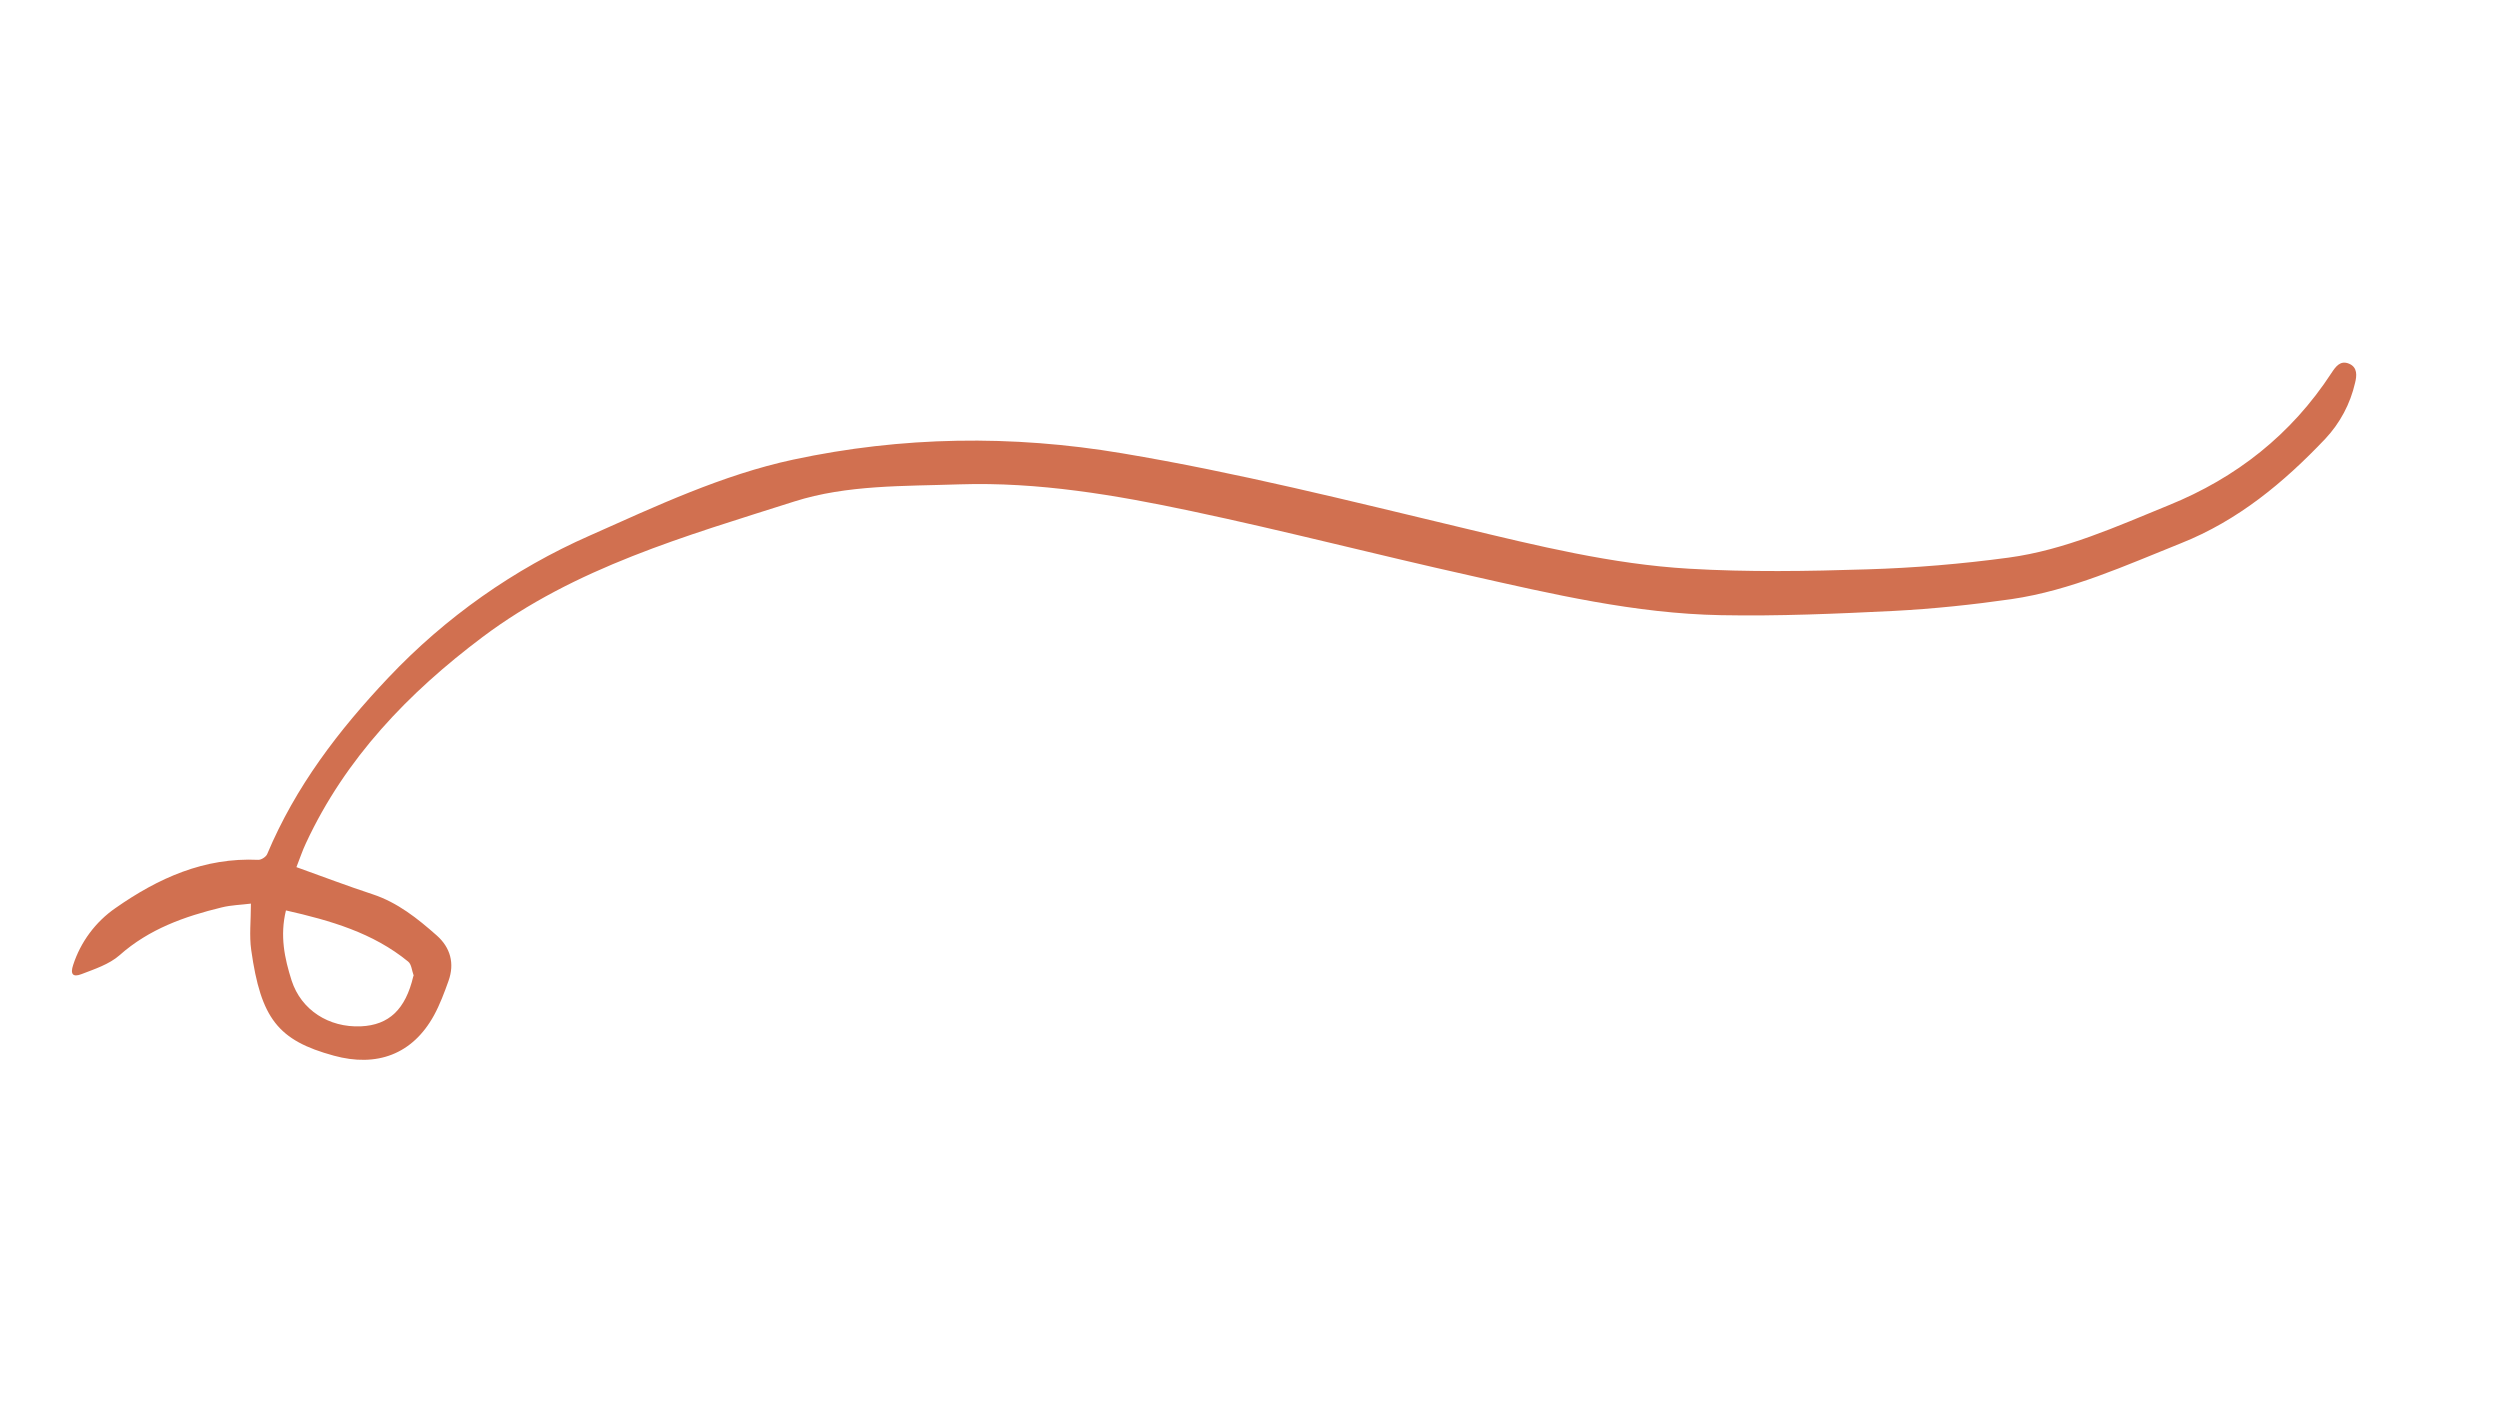
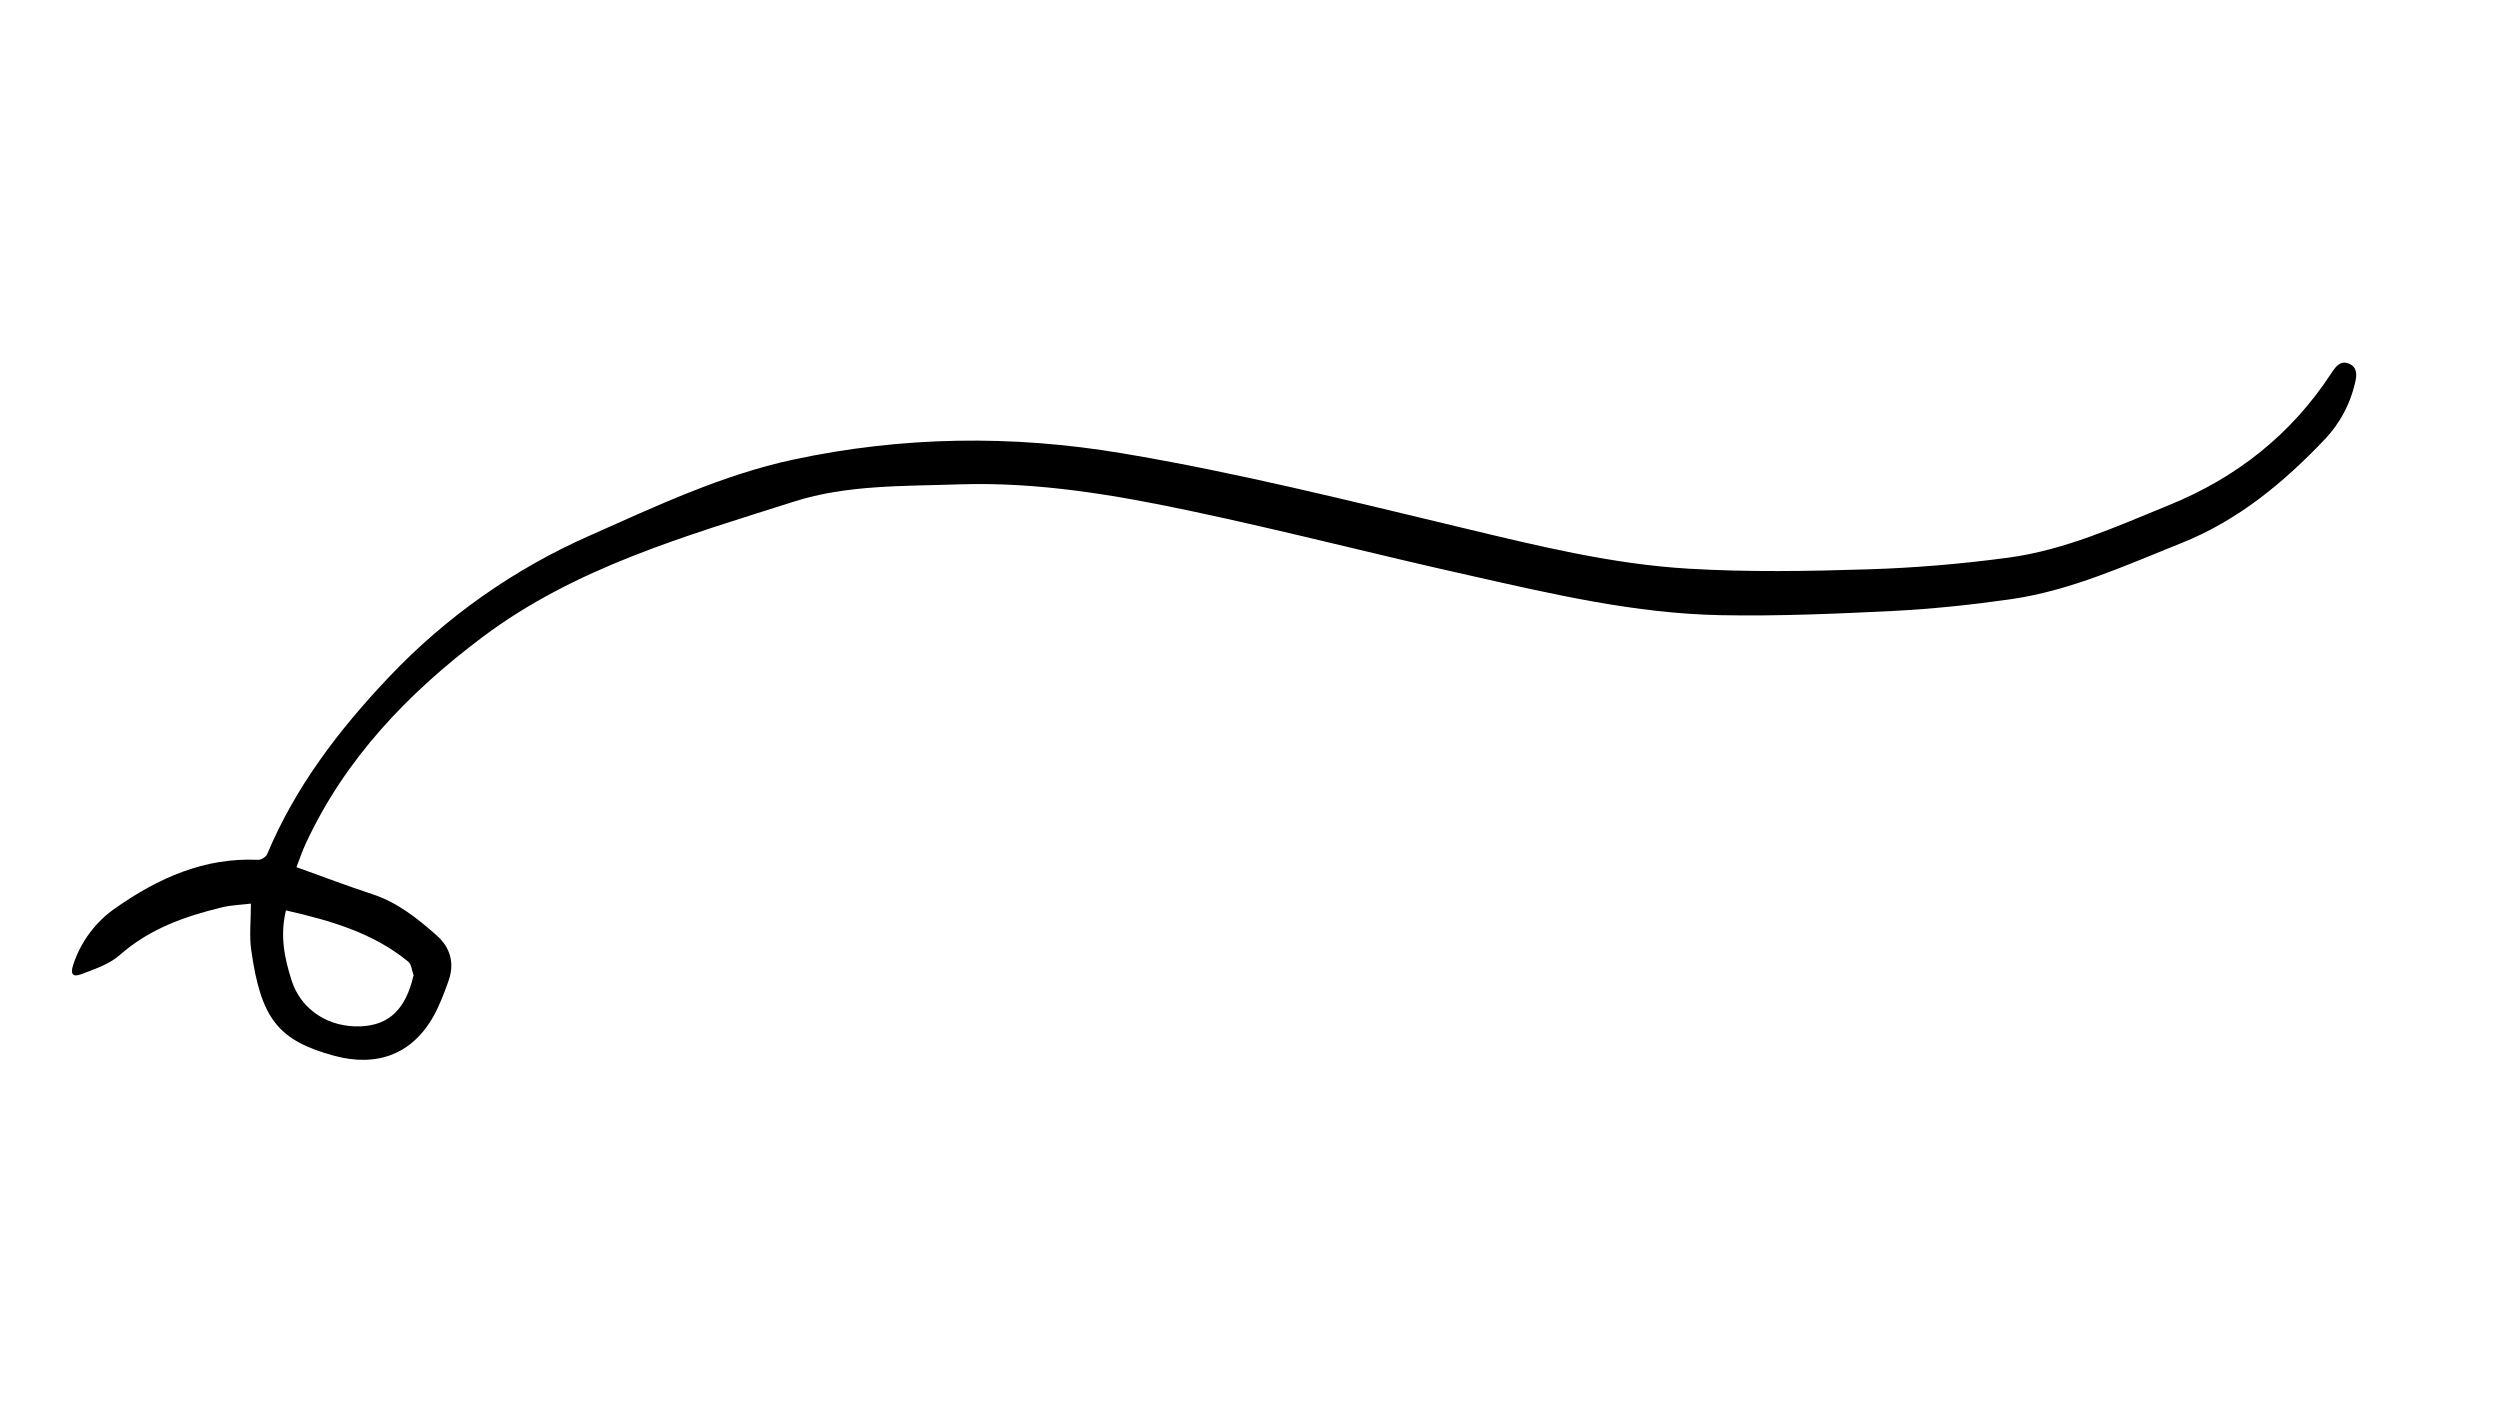
- <svg xmlns="http://www.w3.org/2000/svg" width="1366" zoomAndPan="magnify" viewBox="0 0 1024.5 576" height="768" preserveAspectRatio="xMidYMid meet" version="1.0">
-   <path fill="#d17050" d="M 121.473 355.352 C 132.324 359.25 142.398 363.082 152.664 366.461 C 162.93 369.84 171.117 376.406 178.98 383.355 C 184.57 388.297 186.387 394.793 183.789 402.008 C 182.098 406.75 180.281 411.625 177.875 416.043 C 169.039 432.156 154.352 437.422 136.809 432.613 C 113.938 426.375 106.918 417.406 102.953 389.336 C 102.109 383.422 102.824 377.312 102.824 370.297 C 98.859 370.816 94.766 370.883 90.867 371.855 C 75.598 375.559 61.109 380.691 48.957 391.48 C 44.734 395.184 38.754 397.133 33.359 399.211 C 29.789 400.578 28.746 399.148 29.98 395.445 C 33.035 386.02 39.145 377.77 47.332 372.117 C 64.875 359.836 83.719 351.32 105.812 352.363 C 107.047 352.426 109.062 351.129 109.516 349.957 C 121.082 322.406 138.691 299.34 159.16 277.699 C 182.488 253.008 210.562 233.188 241.688 219.48 C 268.719 207.457 296.008 194.59 325.055 188.352 C 369.629 178.801 414.66 178.152 459.824 185.754 C 506.867 193.617 553.004 205.246 599.27 216.293 C 629.938 223.637 660.676 231.238 692.191 233.059 C 716.426 234.488 740.859 234.098 765.16 233.32 C 784.527 232.734 803.891 231.109 823.125 228.512 C 846.191 225.391 867.375 215.773 888.688 207.066 C 916.434 195.824 938.98 178.086 955.422 152.875 C 957.176 150.211 959.062 147.547 962.637 149.039 C 966.207 150.535 965.82 154.043 965.105 156.902 C 963.156 165.48 958.93 173.406 952.887 179.84 C 935.863 197.773 917.148 213.305 893.82 222.598 C 871.078 231.695 848.727 241.961 824.227 245.535 C 808.375 247.809 792.324 249.5 776.273 250.344 C 752.621 251.512 728.902 252.555 705.184 252.098 C 670.16 251.449 636.113 243.457 602.129 235.789 C 564.18 227.34 526.426 217.527 488.348 209.473 C 457.094 202.844 425.512 197.449 393.219 198.488 C 370.477 199.27 347.148 198.621 325.508 205.508 C 281.062 219.672 235.645 232.539 197.566 261.195 C 167.414 283.875 141.551 310.711 125.371 345.539 C 123.879 348.656 122.84 351.973 121.473 355.352 Z M 117.184 373.09 C 114.652 383.488 116.602 392.715 119.523 401.875 C 123.422 413.832 134.664 421.176 147.922 420.59 C 159.422 420.07 166.18 413.637 169.363 400.121 C 169.43 399.992 169.559 399.797 169.492 399.668 C 168.777 397.781 168.648 395.184 167.285 394.078 C 152.859 382.254 135.508 377.25 117.184 373.09 Z M 117.184 373.09 " fill-opacity="1" fill-rule="nonzero" />
+ <svg xmlns="http://www.w3.org/2000/svg" zoomAndPan="magnify" viewBox="0 0 1024.5 576" preserveAspectRatio="xMidYMid meet" version="1.0">
+   <path fill="currentColor" d="M 121.473 355.352 C 132.324 359.25 142.398 363.082 152.664 366.461 C 162.93 369.84 171.117 376.406 178.98 383.355 C 184.57 388.297 186.387 394.793 183.789 402.008 C 182.098 406.75 180.281 411.625 177.875 416.043 C 169.039 432.156 154.352 437.422 136.809 432.613 C 113.938 426.375 106.918 417.406 102.953 389.336 C 102.109 383.422 102.824 377.312 102.824 370.297 C 98.859 370.816 94.766 370.883 90.867 371.855 C 75.598 375.559 61.109 380.691 48.957 391.48 C 44.734 395.184 38.754 397.133 33.359 399.211 C 29.789 400.578 28.746 399.148 29.98 395.445 C 33.035 386.02 39.145 377.77 47.332 372.117 C 64.875 359.836 83.719 351.32 105.812 352.363 C 107.047 352.426 109.062 351.129 109.516 349.957 C 121.082 322.406 138.691 299.34 159.16 277.699 C 182.488 253.008 210.562 233.188 241.688 219.48 C 268.719 207.457 296.008 194.59 325.055 188.352 C 369.629 178.801 414.66 178.152 459.824 185.754 C 506.867 193.617 553.004 205.246 599.27 216.293 C 629.938 223.637 660.676 231.238 692.191 233.059 C 716.426 234.488 740.859 234.098 765.16 233.32 C 784.527 232.734 803.891 231.109 823.125 228.512 C 846.191 225.391 867.375 215.773 888.688 207.066 C 916.434 195.824 938.98 178.086 955.422 152.875 C 957.176 150.211 959.062 147.547 962.637 149.039 C 966.207 150.535 965.82 154.043 965.105 156.902 C 963.156 165.48 958.93 173.406 952.887 179.84 C 935.863 197.773 917.148 213.305 893.82 222.598 C 871.078 231.695 848.727 241.961 824.227 245.535 C 808.375 247.809 792.324 249.5 776.273 250.344 C 752.621 251.512 728.902 252.555 705.184 252.098 C 670.16 251.449 636.113 243.457 602.129 235.789 C 564.18 227.34 526.426 217.527 488.348 209.473 C 457.094 202.844 425.512 197.449 393.219 198.488 C 370.477 199.27 347.148 198.621 325.508 205.508 C 281.062 219.672 235.645 232.539 197.566 261.195 C 167.414 283.875 141.551 310.711 125.371 345.539 C 123.879 348.656 122.84 351.973 121.473 355.352 Z M 117.184 373.09 C 114.652 383.488 116.602 392.715 119.523 401.875 C 123.422 413.832 134.664 421.176 147.922 420.59 C 159.422 420.07 166.18 413.637 169.363 400.121 C 169.43 399.992 169.559 399.797 169.492 399.668 C 168.777 397.781 168.648 395.184 167.285 394.078 C 152.859 382.254 135.508 377.25 117.184 373.09 Z M 117.184 373.09 " fill-opacity="1" fill-rule="nonzero" />
</svg>
